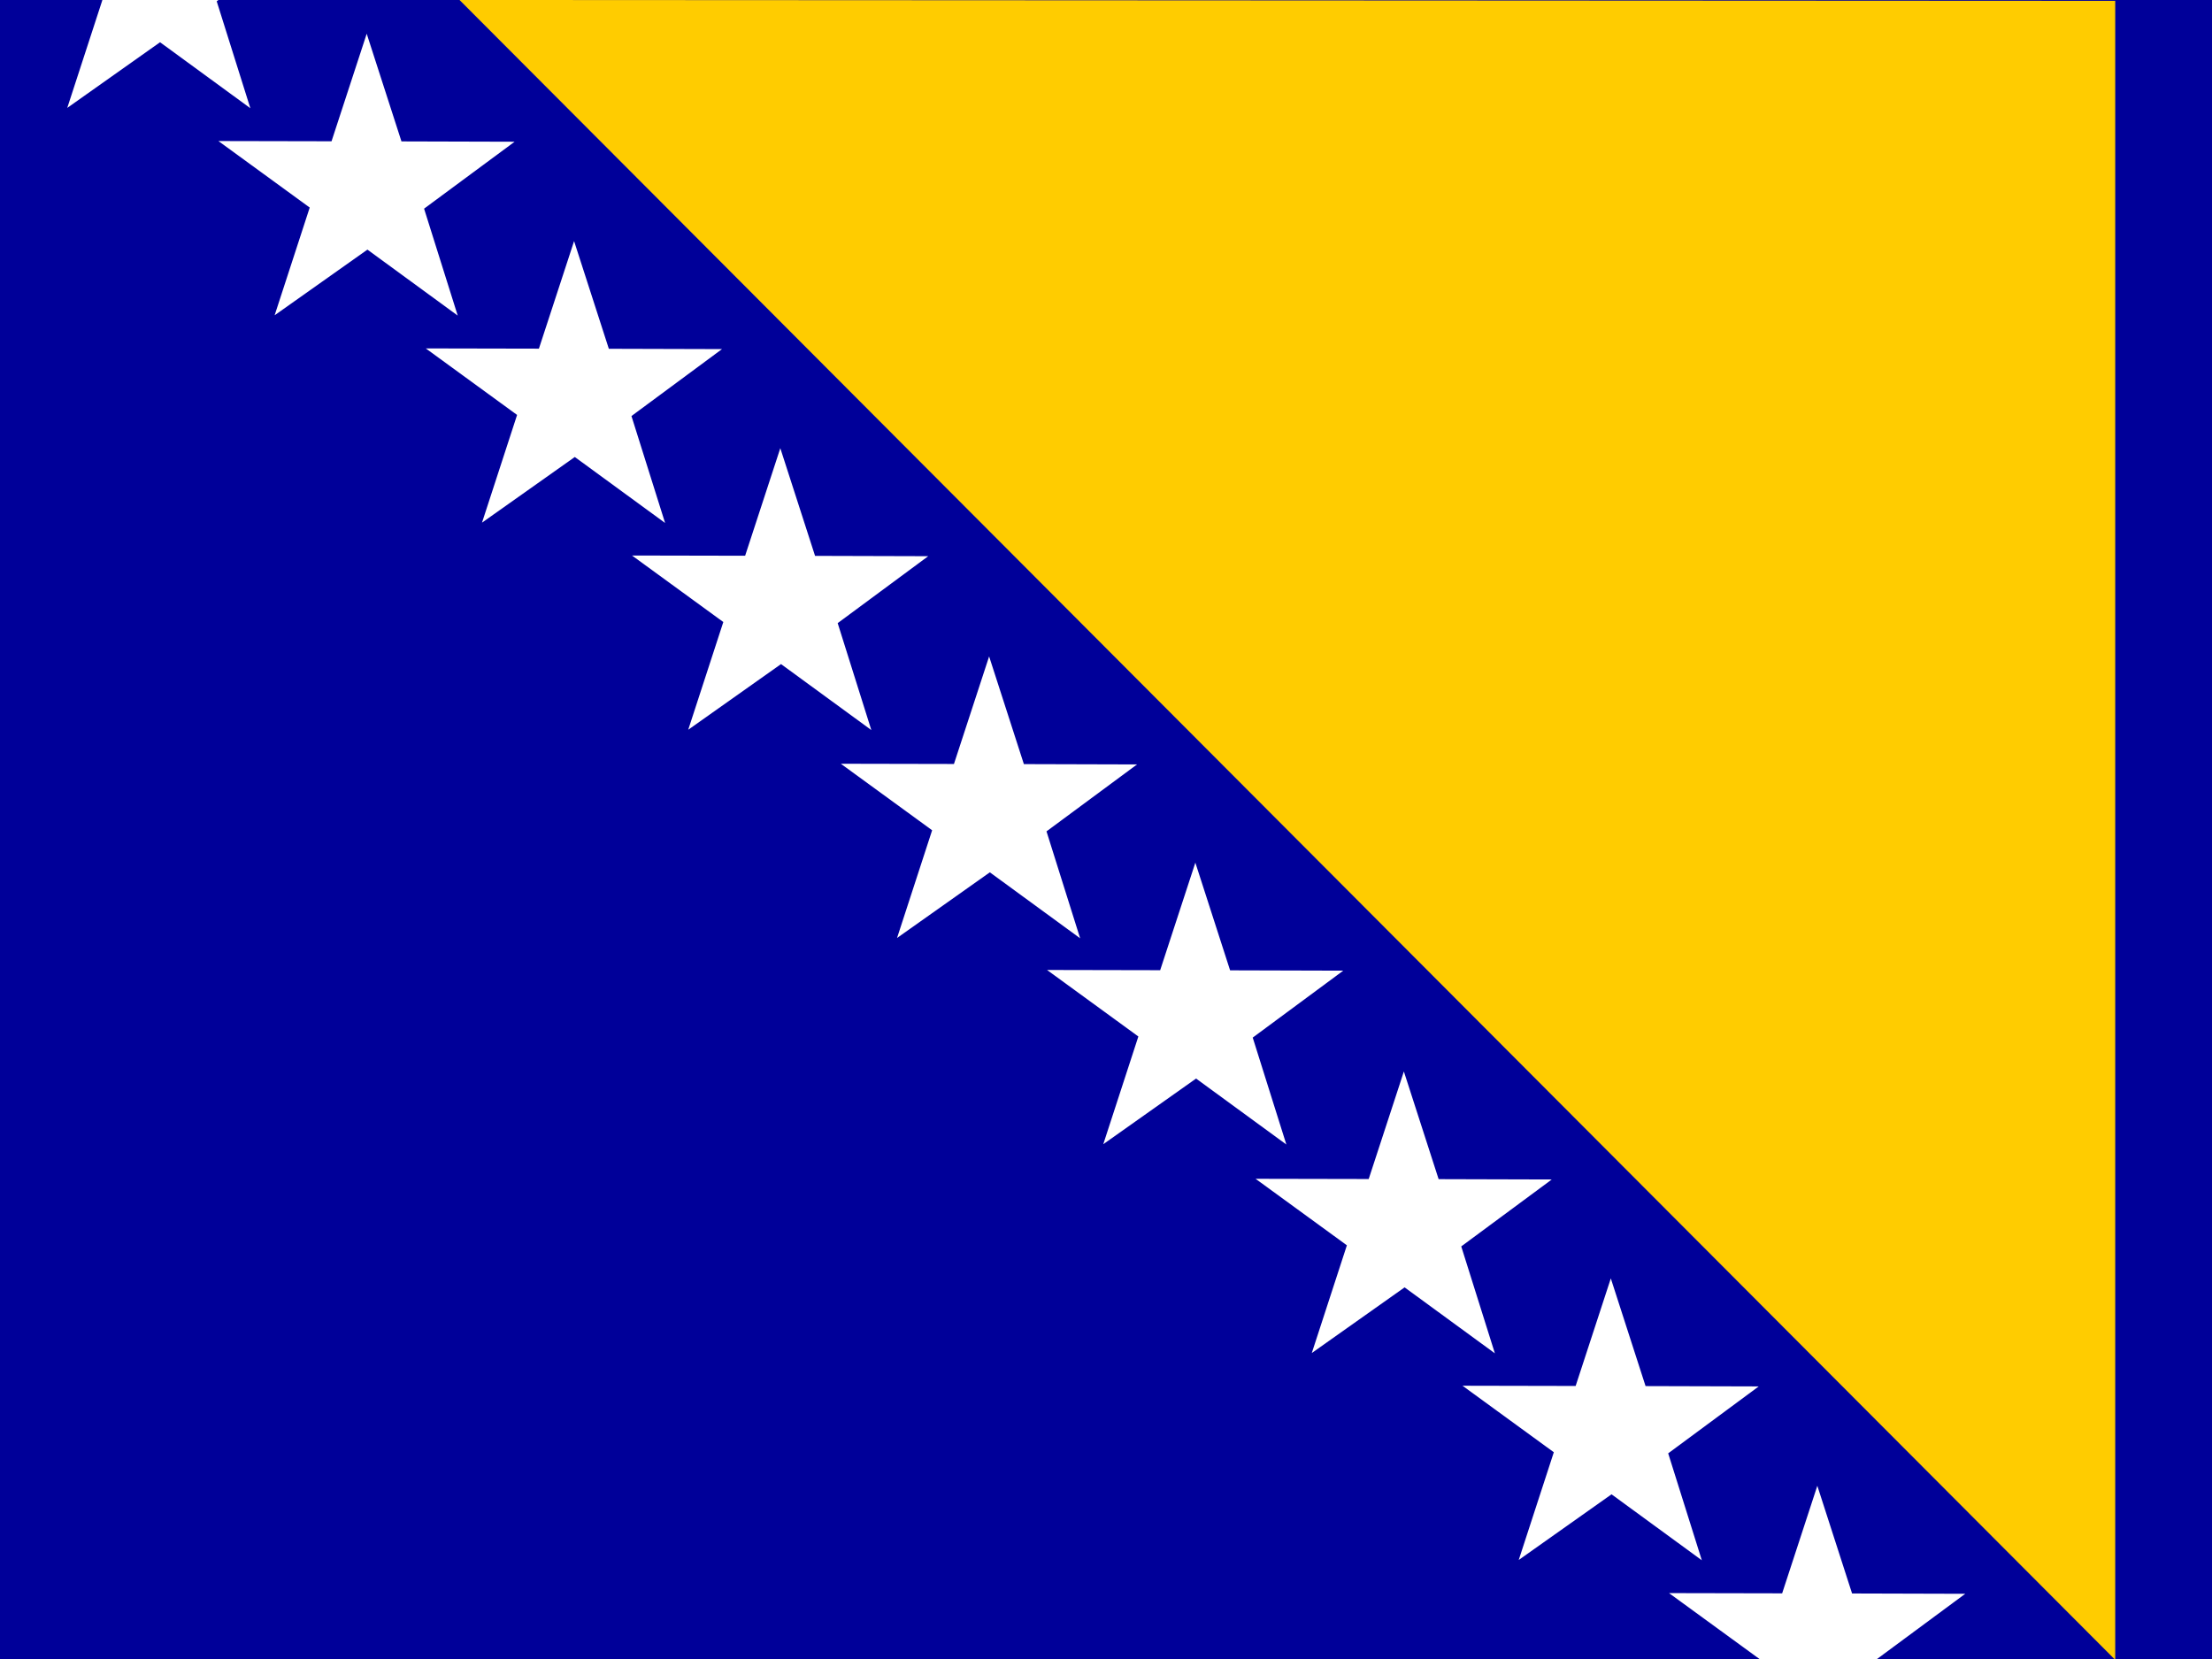
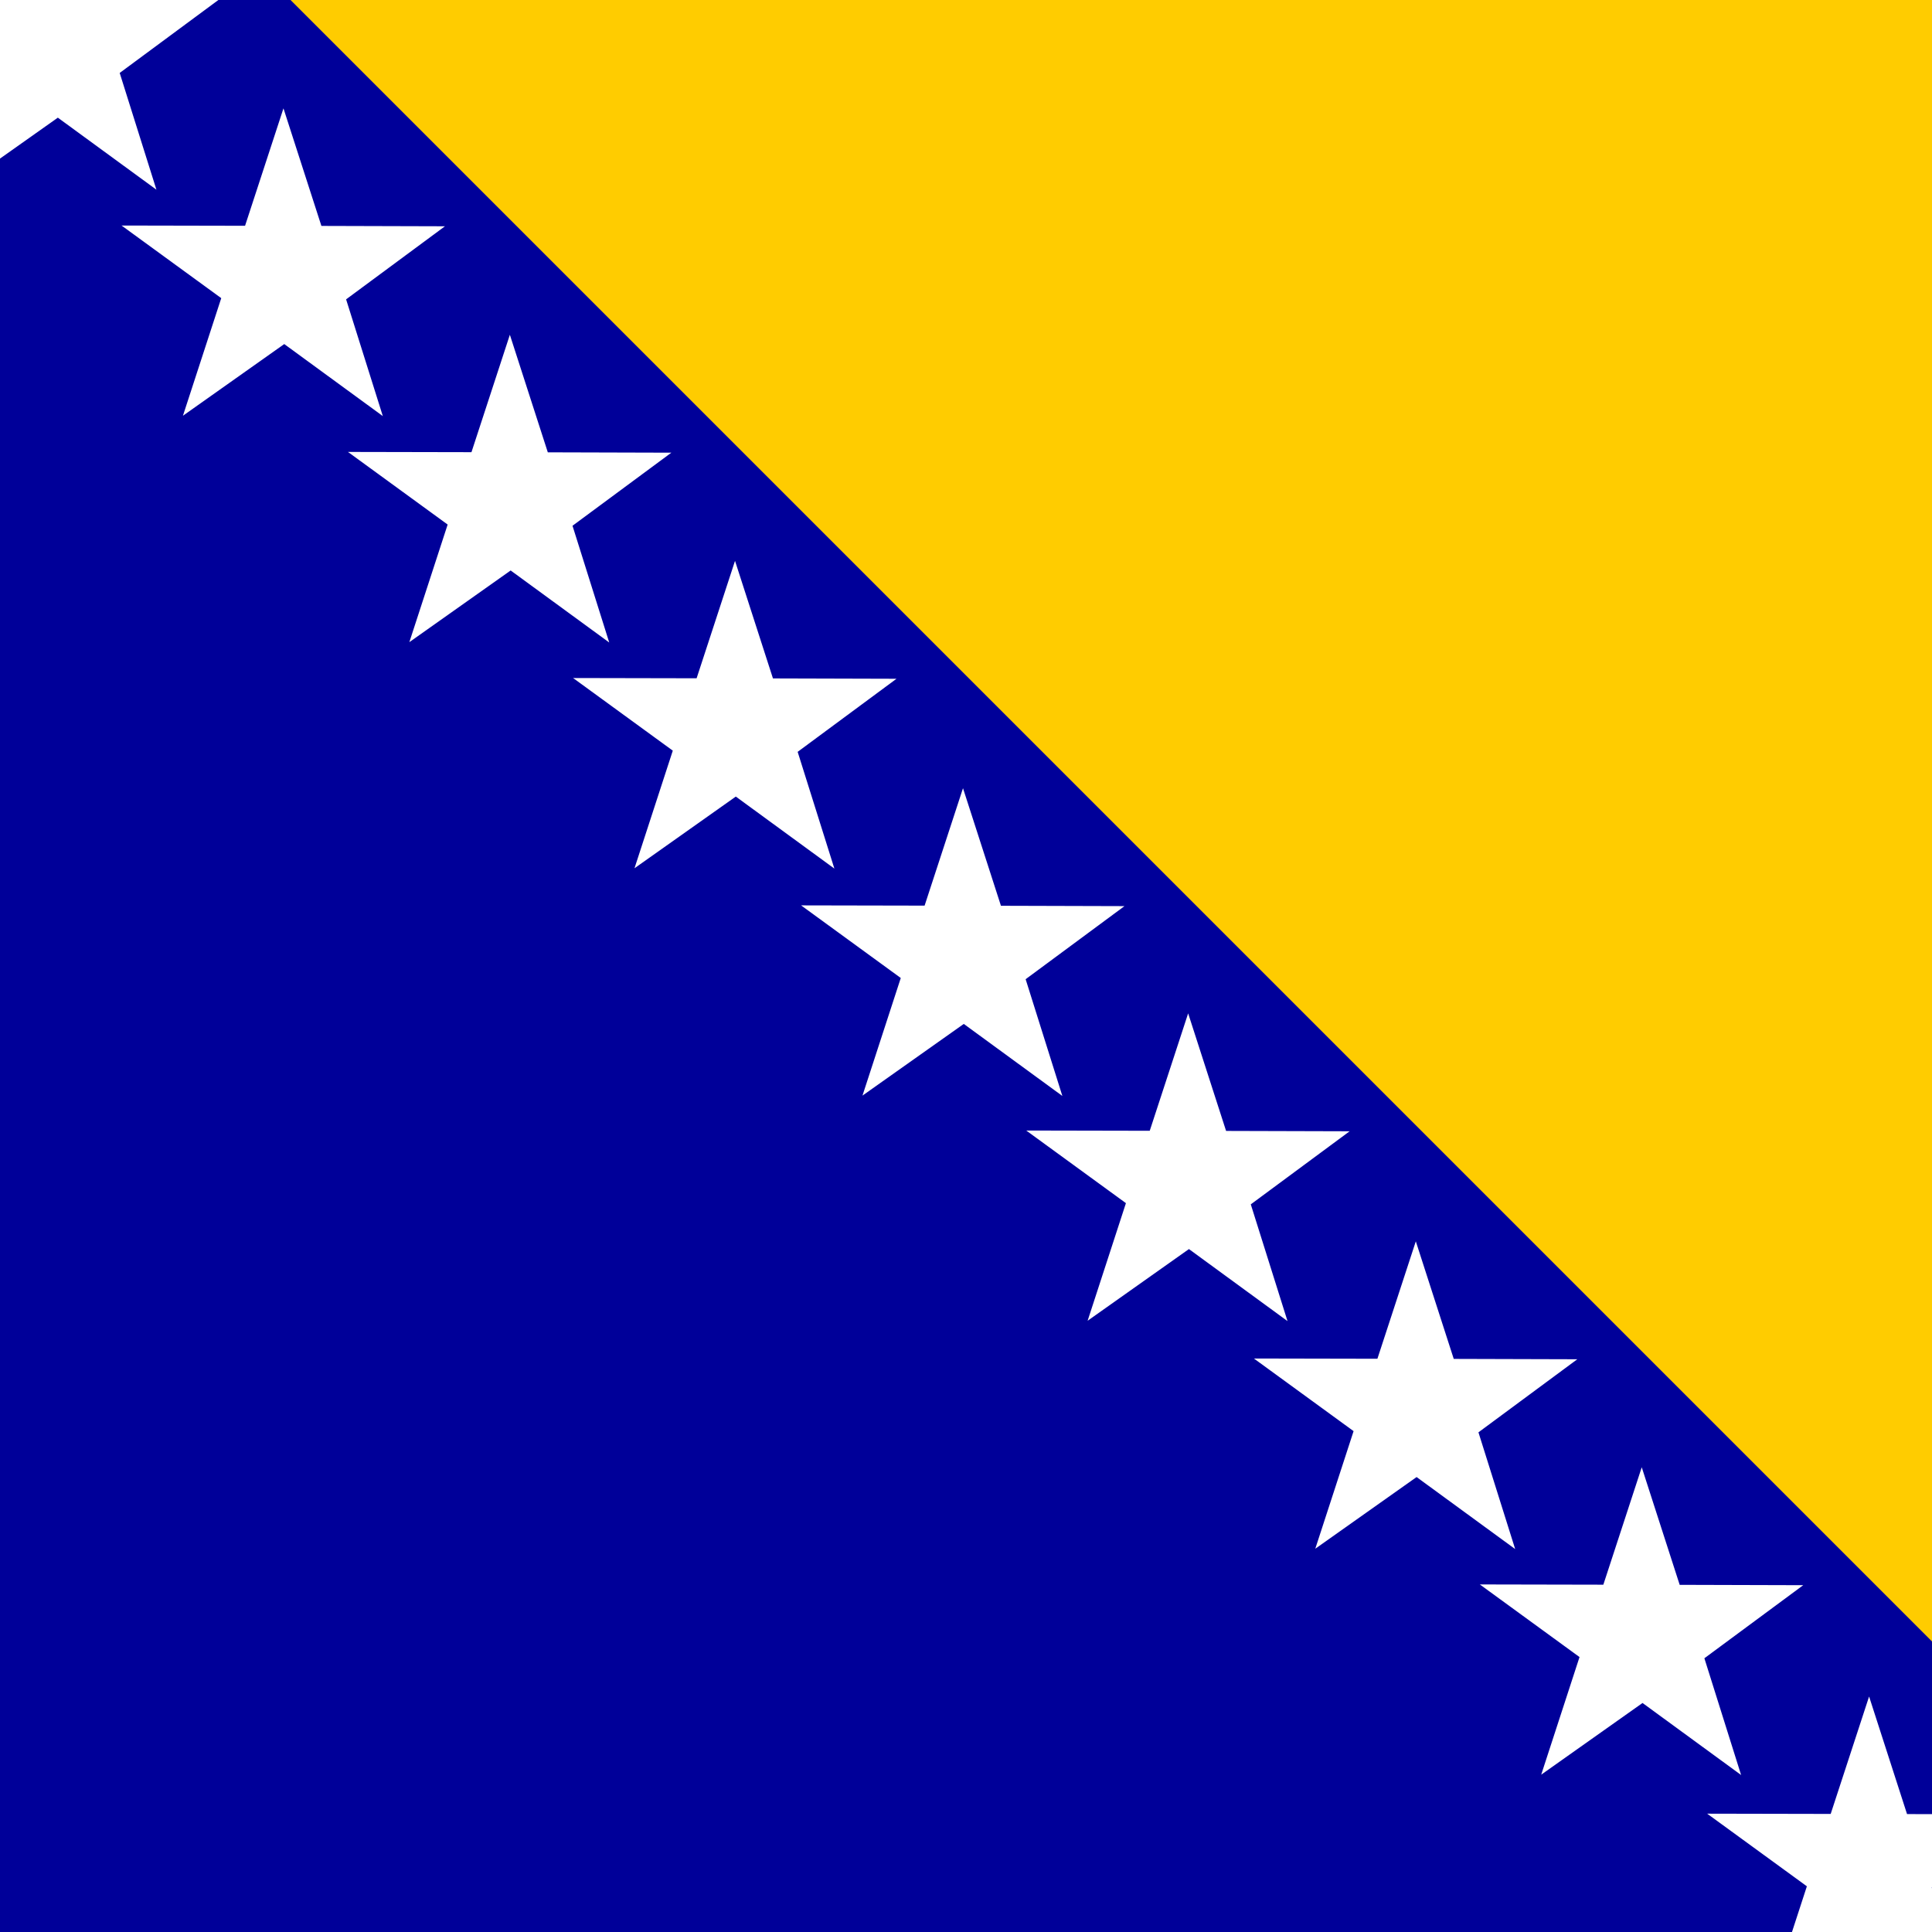
- <svg xmlns="http://www.w3.org/2000/svg" height="480" width="640" viewBox="0 0 640 480" id="flag-icon-css-ba">
+ <svg xmlns="http://www.w3.org/2000/svg" height="512" width="512" viewBox="0 0 512 512" id="flag-icon-css-ba">
  <defs>
    <clipPath id="a">
-       <path fill-opacity=".67" d="M-85.333 0h682.67v512h-682.67z" />
+       <path fill-opacity=".67" d="M0 0h512v512H0z" />
    </clipPath>
  </defs>
-   <g clip-path="url(#a)" transform="translate(80) scale(.9375)" fill-rule="evenodd">
-     <path fill="#009" d="M-85.333 0h682.67v512h-682.67V0z" />
-     <path fill="#FC0" d="M56.489 0l510.978 512.267v-512L56.489 0z" />
-     <path fill="#FFF" d="M439.883 481.532l-27.865-20.359-28.639 20.261 10.828-33.243-28.18-20.528 34.914.071 10.855-33.192 10.725 33.233 34.923.099-27.942 20.657 10.381 33.001zm81.294 10.343l-34.923-.099-10.725-33.233-10.855 33.192-34.914-.071 28.18 20.528-10.828 33.243 28.639-20.261 27.865 20.359-10.38-33 27.941-20.658zM365.636 384.666l27.942-20.657-34.923-.099-10.725-33.233-10.855 33.192-34.914-.071 28.18 20.528-10.828 33.243 28.639-20.261 27.865 20.359-10.381-33.001zm-64.355-64.445l27.942-20.657-34.923-.099-10.725-33.233-10.855 33.192-34.914-.071 28.18 20.528-10.828 33.243 28.639-20.261 27.865 20.359-10.381-33.001zm-63.645-63.644l27.941-20.658-34.922-.099-10.725-33.233-10.855 33.192-34.914-.071 28.18 20.528-10.828 33.243 28.639-20.263 27.865 20.36-10.381-32.999zm-64.445-64.267l27.941-20.658-34.922-.099-10.725-33.233-10.855 33.192-34.914-.071 28.18 20.528-10.828 33.243 28.639-20.262 27.865 20.36-10.381-33zm-63.644-63.912l27.941-20.658-34.922-.099L91.84 74.408 80.985 107.6l-34.914-.071 28.18 20.528L63.423 161.3l28.639-20.262 27.865 20.36-10.38-33zm-64-64L73.488 43.74l-34.922-.099L27.84 10.408 16.985 43.6l-34.914-.071 28.18 20.528L-.576 97.3l28.639-20.262 27.865 20.36-10.381-33zm-64-64L9.488-20.259l-34.922-.099-10.726-33.234L-47.015-20.4l-34.914-.071L-53.749.057-64.576 33.3l28.639-20.263 27.865 20.36L-18.453.398z" />
+   <g fill-rule="evenodd" clip-path="url(#a)">
+     <path fill="#009" d="M0 0h512v512H0z" />
+     <path d="M77 .006l436.91 436.91V.006H77z" fill="#fc0" />
+     <path fill="#FFF" d="M461.41 470.395l-26.123-19.086-26.849 18.994 10.151-31.164-26.419-19.246 32.731.066 10.177-31.117 10.055 31.156 32.74.094-26.195 19.365 9.732 30.938zm76.714 10.447l-32.74-.094-10.055-31.156-10.177 31.117-32.731-.066 26.419 19.246-10.151 31.164 26.849-18.994 26.123 19.086-9.731-30.938 26.194-19.365zm-146.32-101.26l26.195-19.365-32.74-.094-10.055-31.156-10.177 31.117-32.731-.066 26.419 19.246-10.151 31.164 26.849-18.994 26.123 19.086-9.732-30.938zm-60.333-60.416l26.195-19.367-32.74-.092-10.055-31.156-10.177 31.117-32.731-.066 26.419 19.244-10.151 31.166 26.849-18.996 26.123 19.088-9.732-30.938zM271.804 259.5l26.195-19.368-32.74-.093-10.055-31.156L245.029 240l-32.732-.066 26.418 19.246-10.151 31.166 26.849-18.996 26.123 19.088-9.732-30.938zm-60.417-60.251l26.195-19.367-32.74-.093-10.055-31.156-10.177 31.117-32.731-.066 26.419 19.245-10.151 31.166 26.849-18.996 26.123 19.088-9.732-30.938zm-59.667-59.917l26.195-19.367-32.74-.093-10.055-31.156-10.177 31.117-32.731-.066 26.419 19.245-10.151 31.166 26.849-18.996 26.123 19.088-9.732-30.938zm-60-60l26.195-19.367-32.74-.093-10.054-31.156-10.177 31.117-32.731-.066 26.419 19.245-10.152 31.165 26.849-18.996 26.123 19.088-9.732-30.937zm-60-60L57.915-.035l-32.74-.093-10.054-31.156L4.944-.167l-32.731-.066 26.419 19.245-10.152 31.165 26.849-18.996 26.123 19.088-9.732-30.937z" />
  </g>
</svg>
